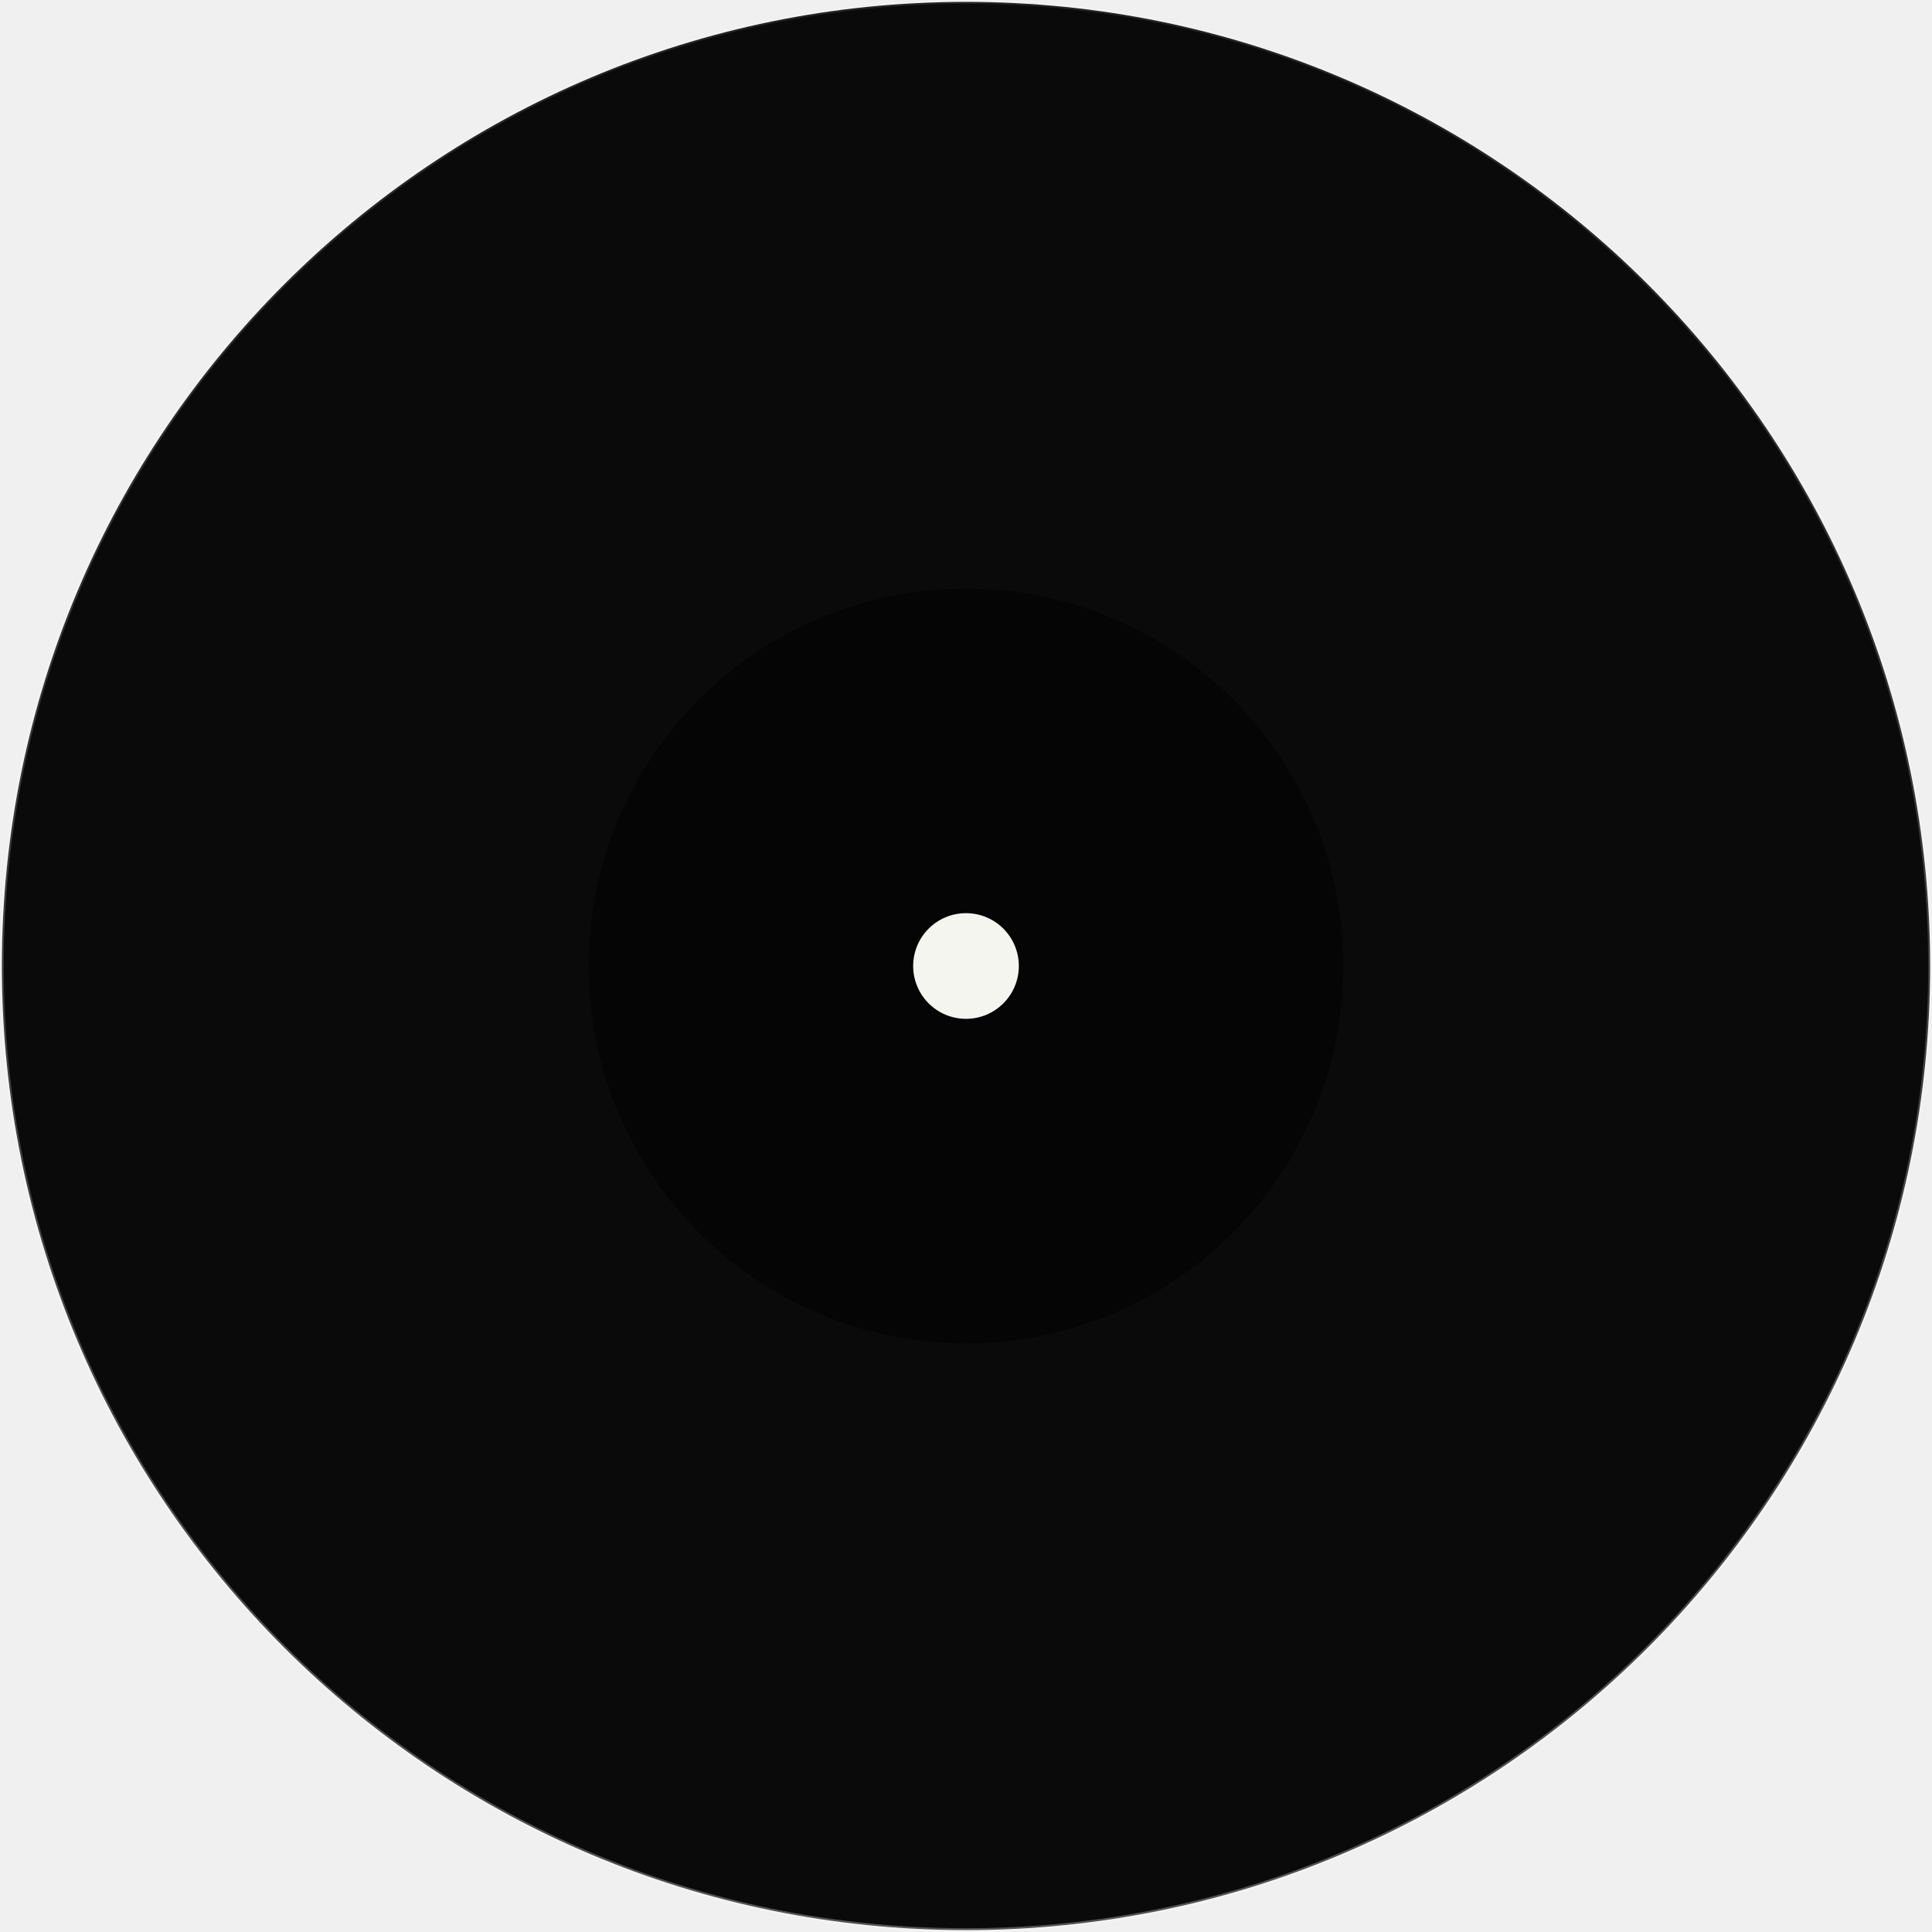
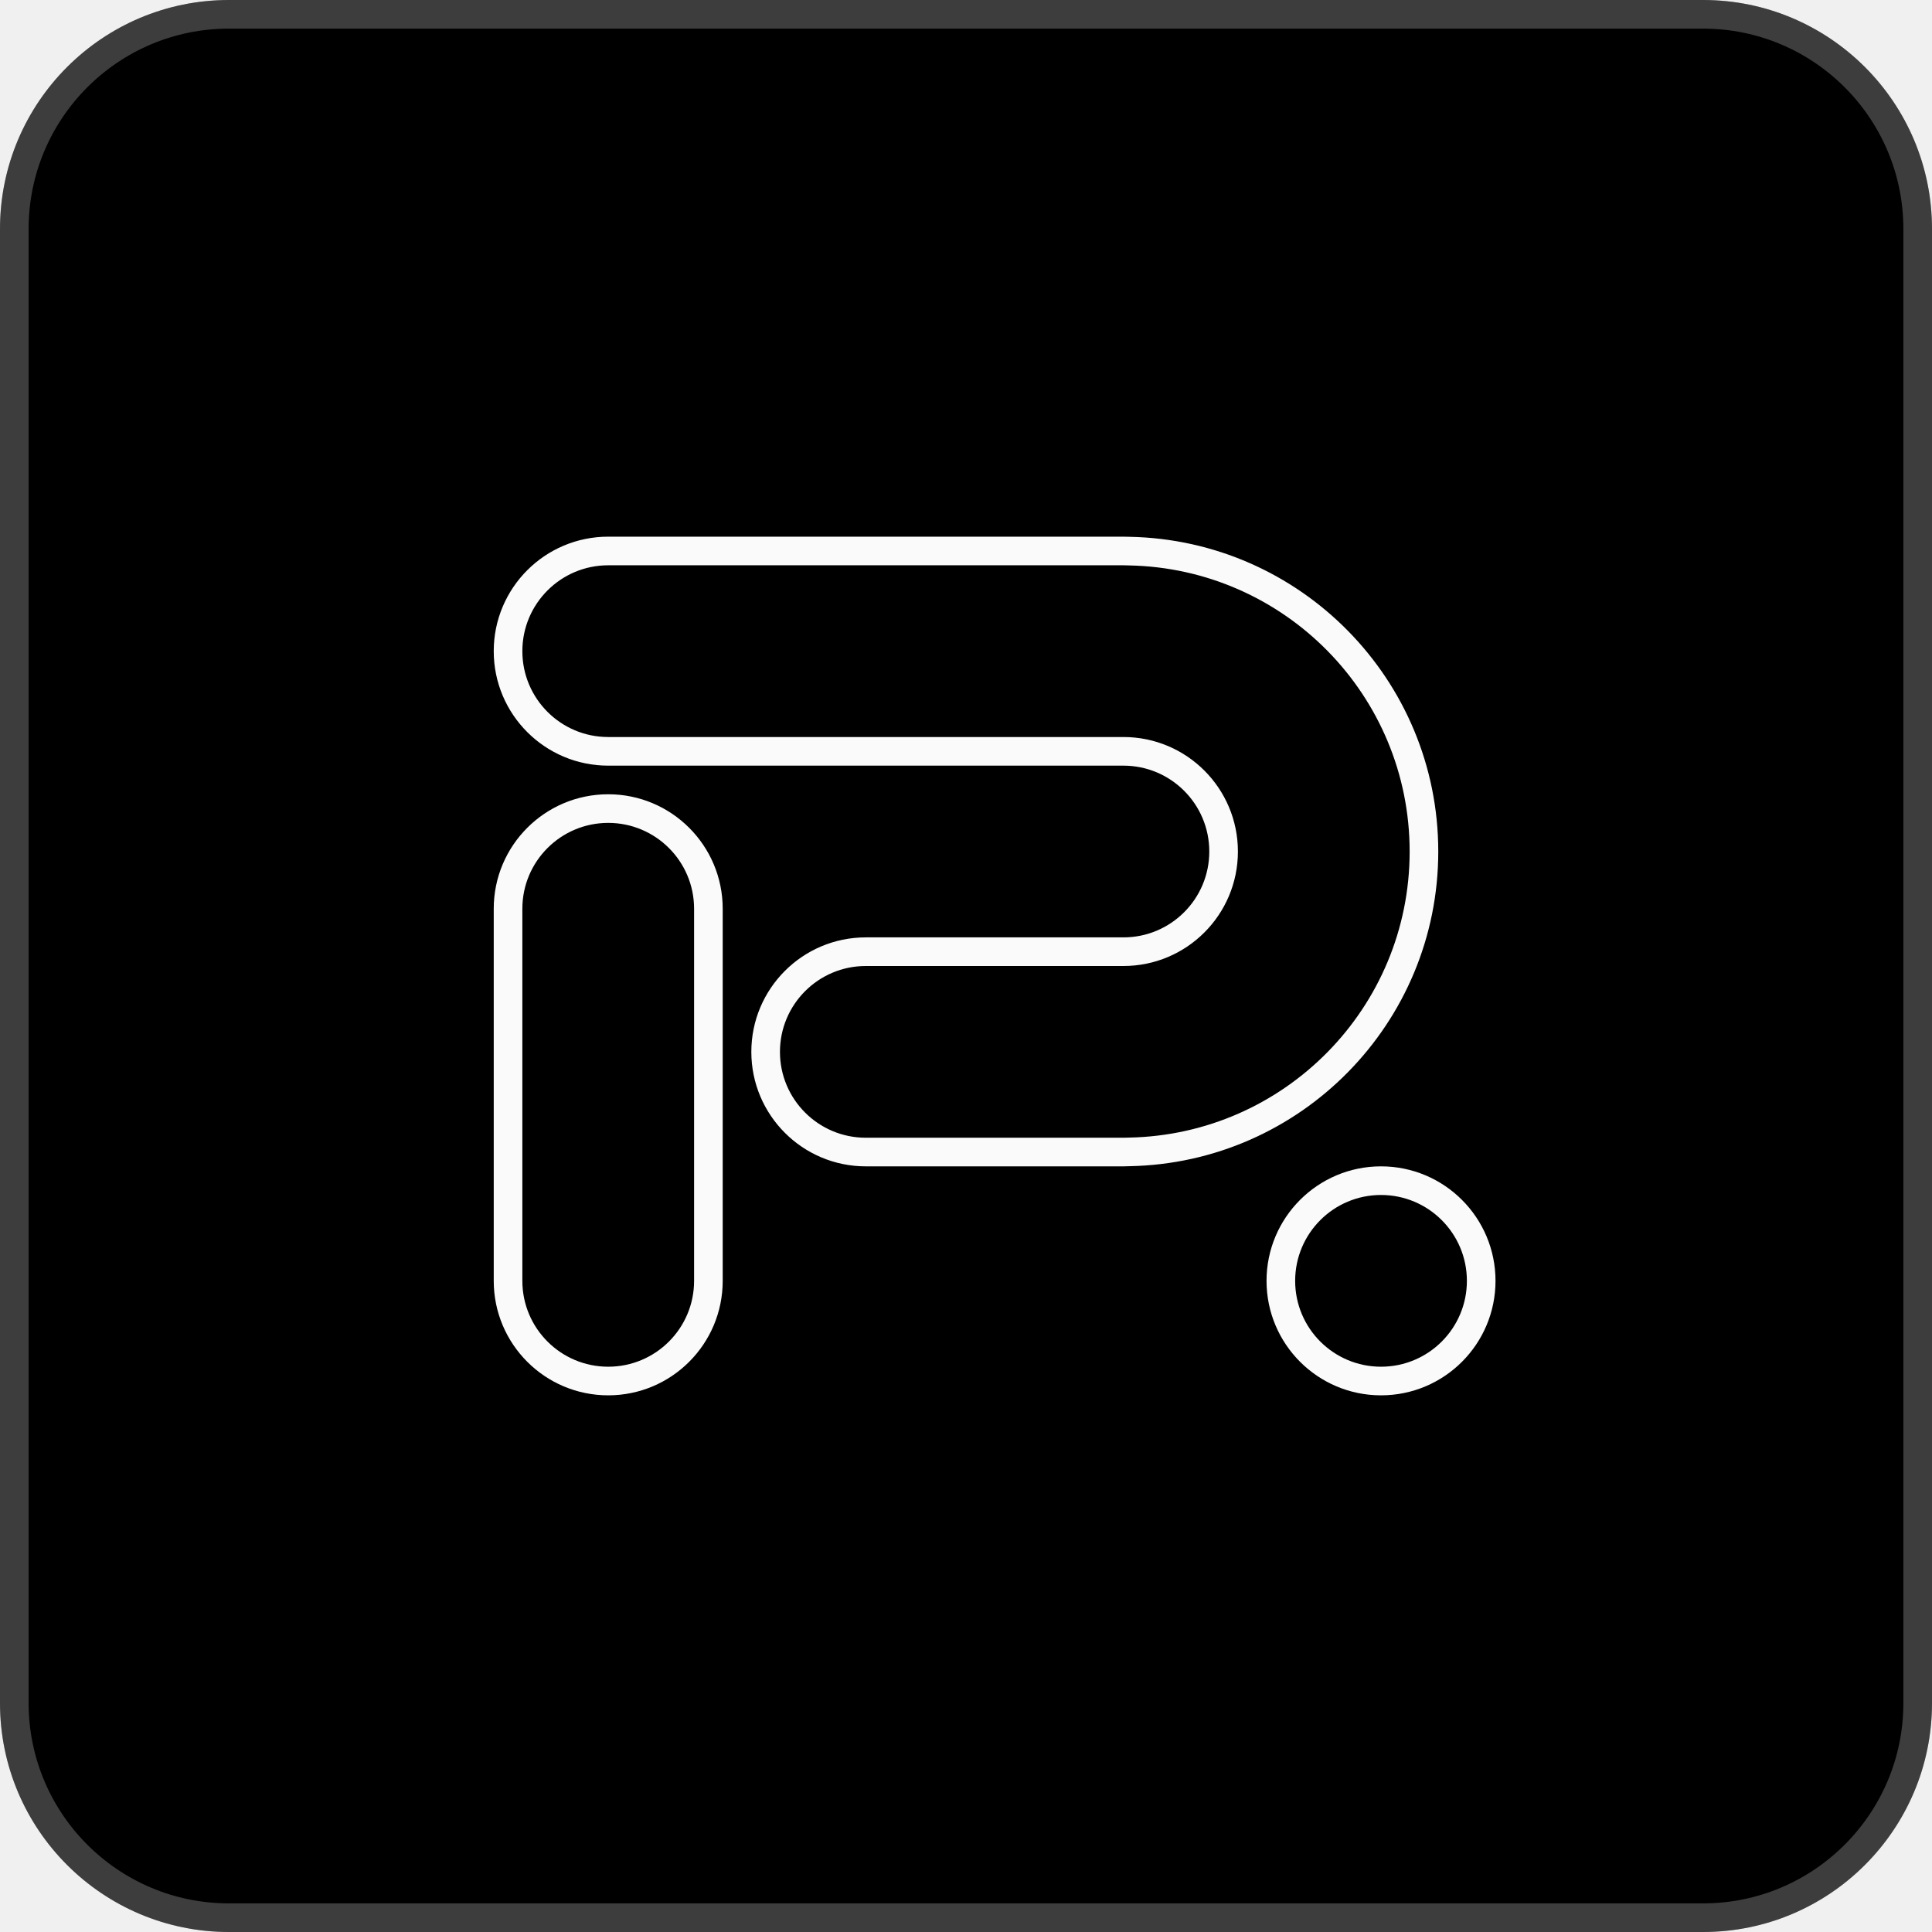
- <svg xmlns="http://www.w3.org/2000/svg" viewBox="0 0 512 512" fill="none">
-   <circle cx="256" cy="256" r="255.5" fill="#0A0A0A" stroke="url(#paint0_linear)" />
-   <circle cx="256" cy="256" r="100" fill="#050505" />
-   <circle cx="256" cy="256" r="14" fill="#F5F5F0" />
-   <defs>
-     <linearGradient id="paint0_linear" x1="256" y1="0" x2="256" y2="512" gradientUnits="userSpaceOnUse">
-       <stop stop-color="#FFFFFF" stop-opacity="0.1" />
-       <stop offset="1" stop-color="#FFFFFF" stop-opacity="0.3" />
-     </linearGradient>
-   </defs>
+ <svg xmlns="http://www.w3.org/2000/svg" width="540" height="540" viewBox="0 0 540 540" fill="none">
+   <rect width="540" height="540" rx="64" fill="black" />
+   <rect x="4" y="4" width="532" height="532" rx="60" stroke="white" stroke-opacity="0.24" stroke-width="8" />
+   <path d="M194 358V254C193.998 240.747 183.254 230 170 230C156.746 230 146.002 240.747 146 254V358C146 371.255 156.745 382 170 382V390C152.327 390 138 375.673 138 358V254C138.002 236.328 152.328 222 170 222C187.672 222 201.998 236.328 202 254V358C202 375.673 187.673 390 170 390V382C183.255 382 194 371.255 194 358ZM410 358C409.998 344.747 399.254 334 386 334C372.746 334 362.002 344.747 362 358C362 371.255 372.745 382 386 382V390C368.327 390 354 375.673 354 358C354.002 340.328 368.328 326 386 326C403.672 326 417.998 340.328 418 358C418 375.673 403.673 390 386 390V382C399.255 382 410 371.255 410 358ZM210 294C210.002 276.328 224.328 262 242 262H314C327.255 262 338 251.255 338 238C337.998 224.747 327.254 214 314 214V206C331.672 206 345.998 220.328 346 238C346 255.673 331.673 270 314 270H242C228.746 270 218.002 280.747 218 294C218 307.255 228.745 318 242 318V326C224.327 326 210 311.673 210 294ZM314 318V326H242V318H314ZM314 206V214H170V206H314ZM138 182C138.002 164.328 152.328 150 170 150H314C314.574 150 315.145 150.009 315.711 150.039C363.521 150.951 401.998 189.972 402 238C402 286.029 363.522 325.041 315.711 325.953C315.144 325.983 314.574 326 314 326V318C314.416 318 314.845 317.992 315.289 317.969L315.555 317.961C359.02 317.132 394 281.658 394 238C393.998 194.342 359.018 158.868 315.555 158.039C315.466 158.037 315.377 158.036 315.289 158.031C314.913 158.011 314.493 158 314 158H170C156.746 158 146.002 168.747 146 182C146 195.255 156.745 206 170 206V214C152.327 214 138 199.673 138 182Z" fill="#FAFAFA" />
</svg>
